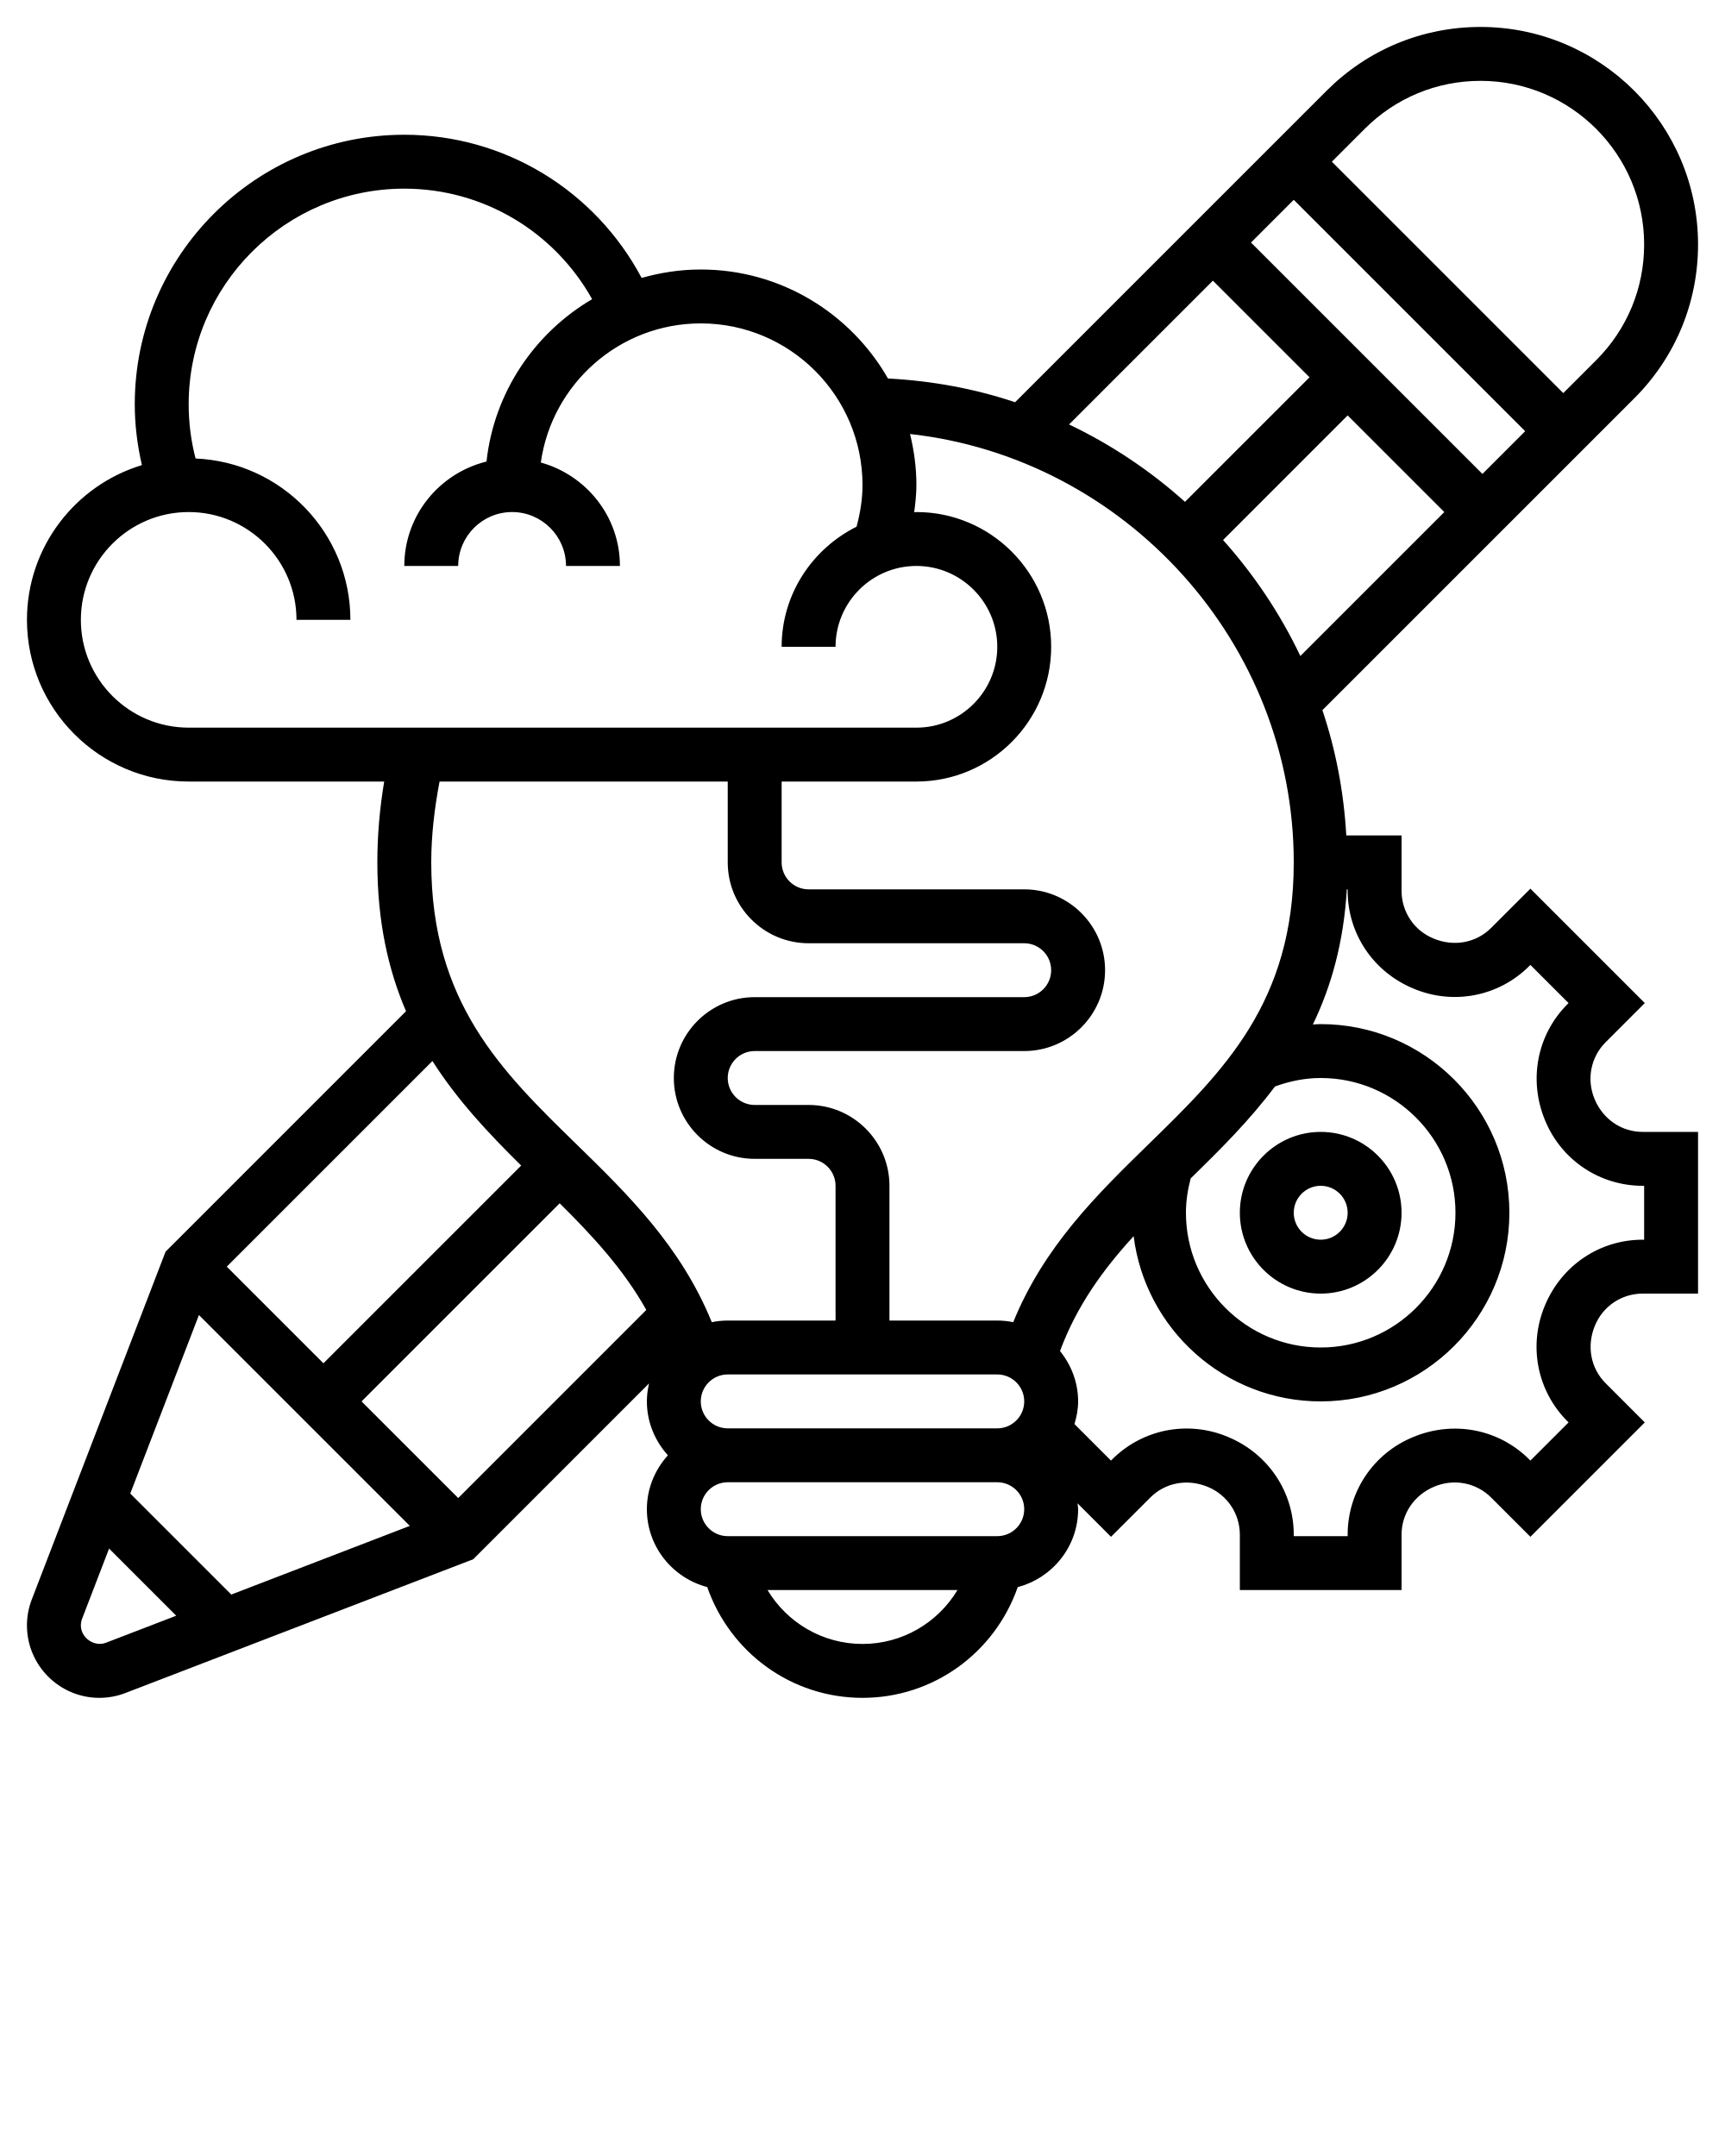
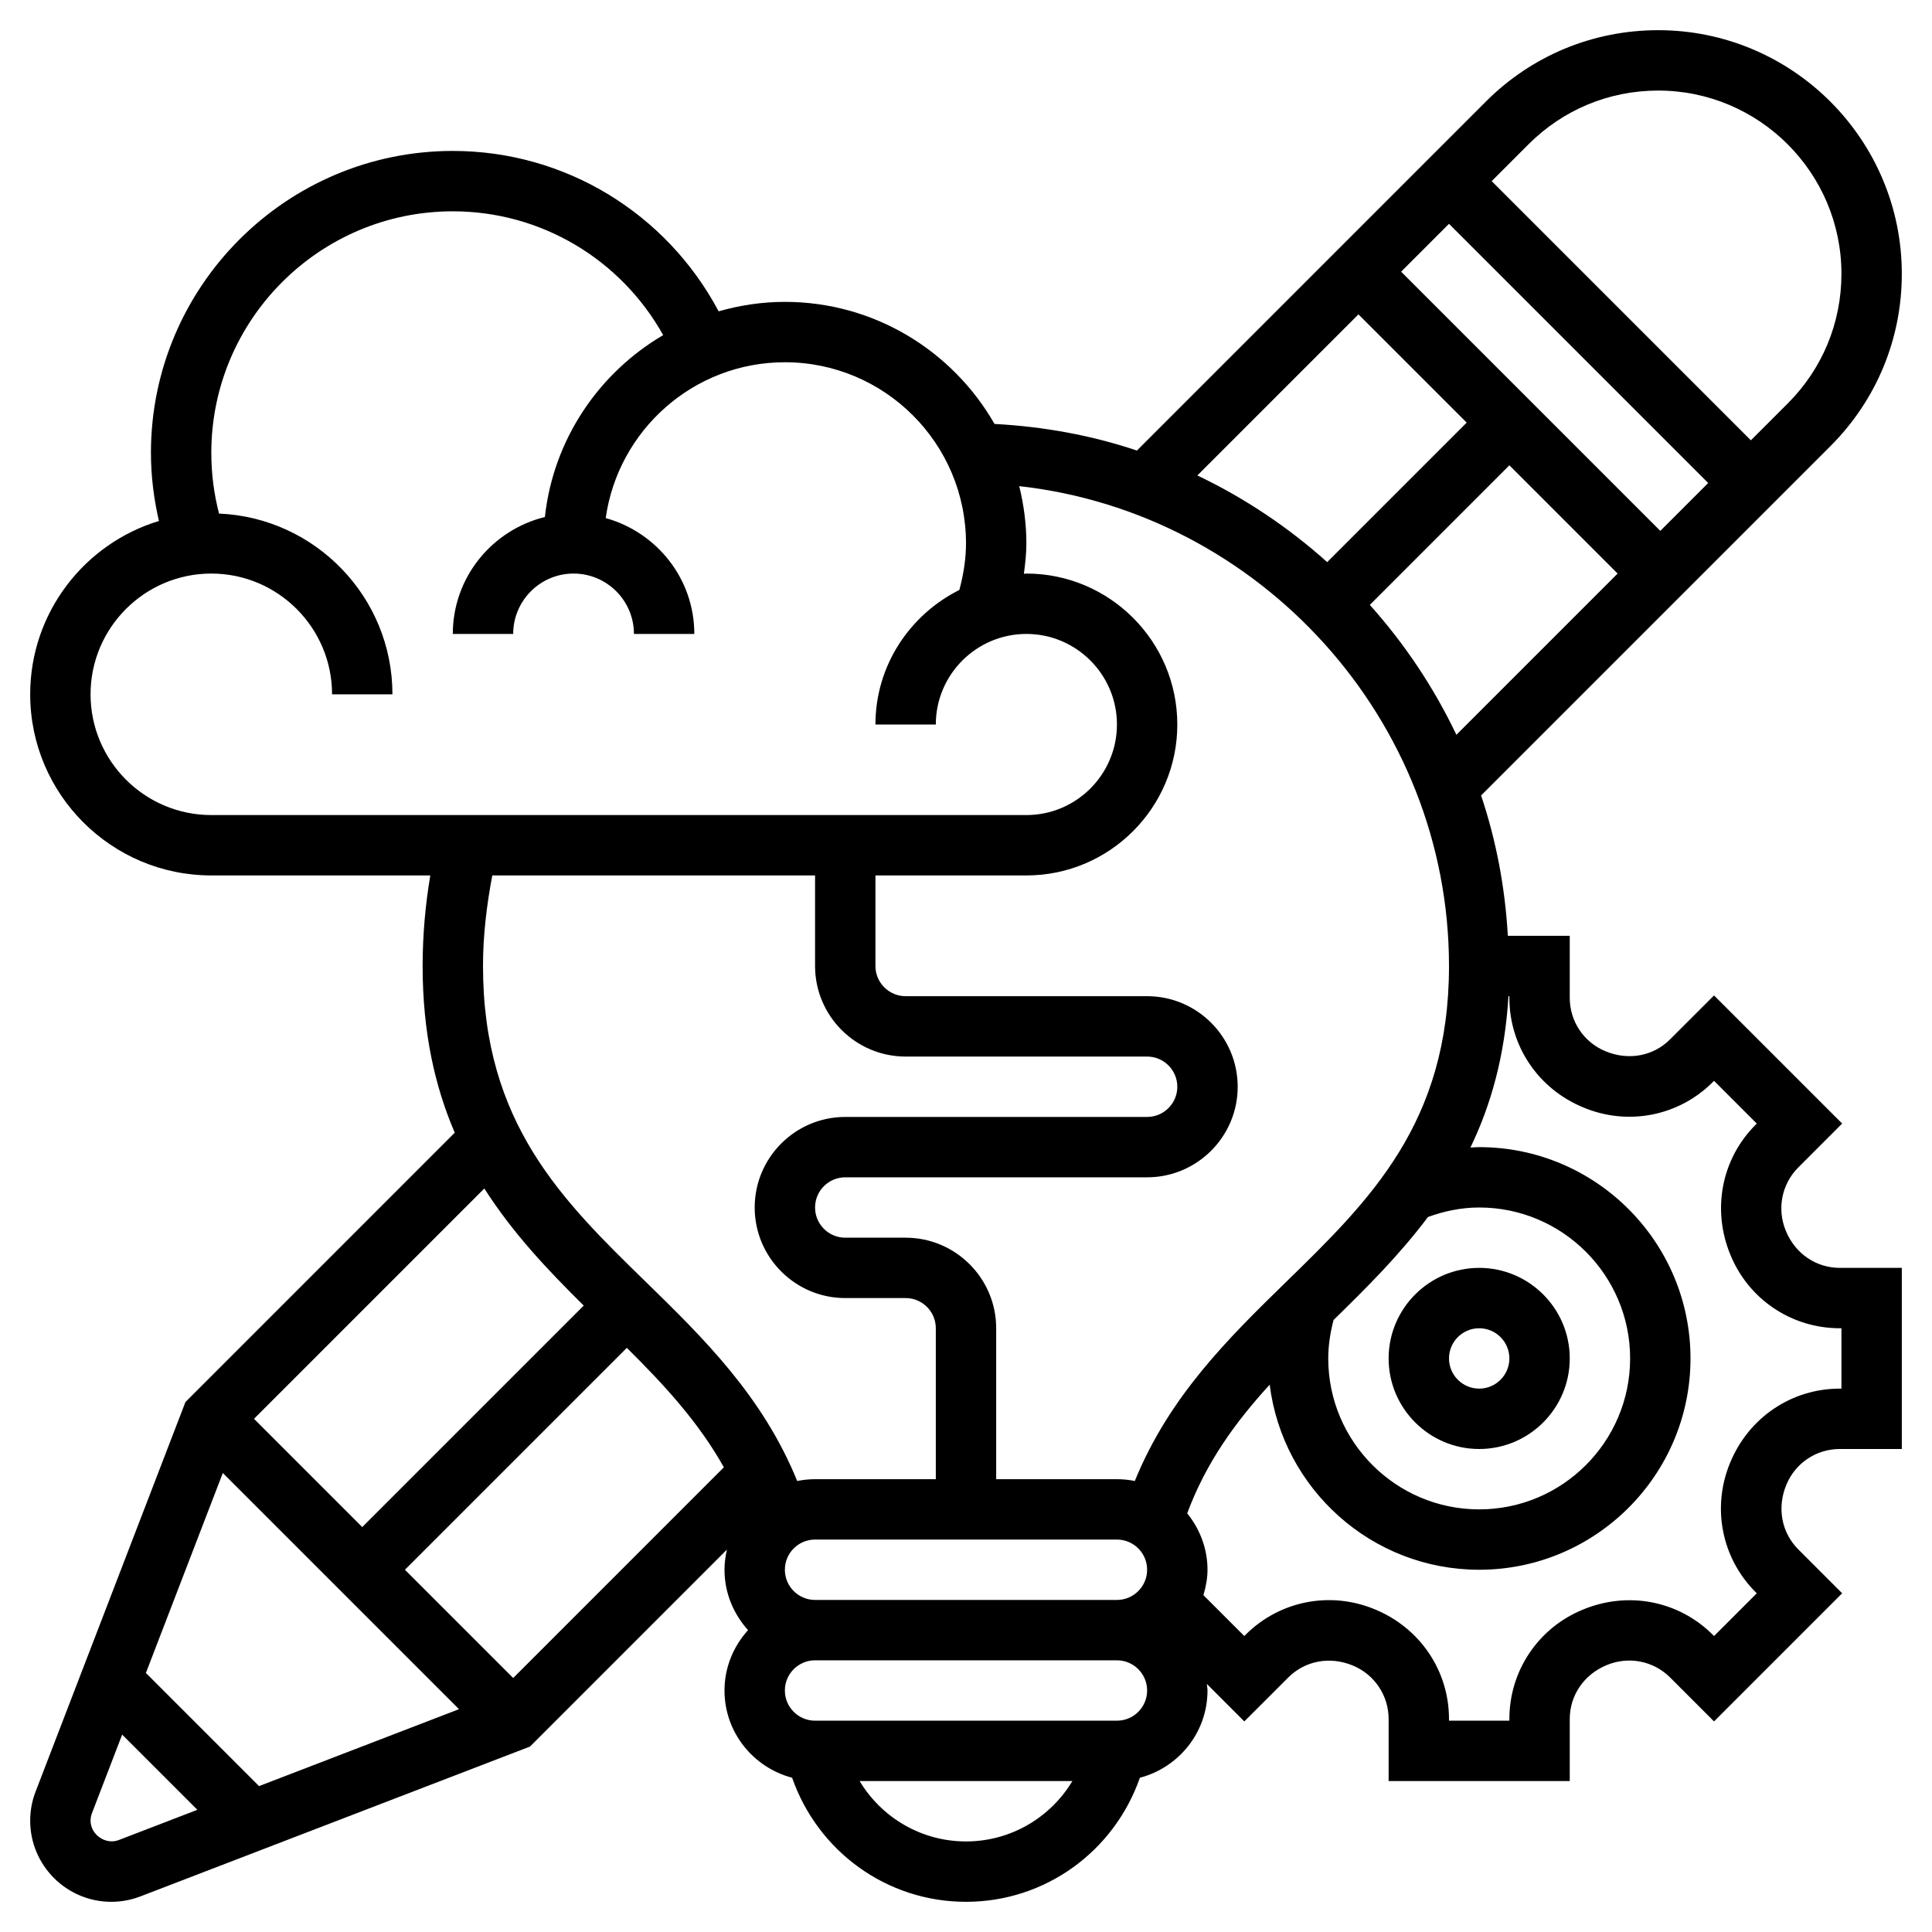
- <svg xmlns="http://www.w3.org/2000/svg" version="1.1" x="0px" y="0px" viewBox="0 0 64 80" style="enable-background:new 0 0 64 64;" xml:space="preserve">
+ <svg xmlns="http://www.w3.org/2000/svg" version="1.1" x="0px" y="0px" viewBox="0 0 64 64" style="enable-background:new 0 0 64 64;" xml:space="preserve">
  <g>
    <path d="M49,48c1.654,0,3-1.346,3-3s-1.346-3-3-3s-3,1.346-3,3S47.346,48,49,48z M49,44c0.551,0,1,0.448,1,1s-0.449,1-1,1   s-1-0.448-1-1S48.449,44,49,44z" />
    <path d="M59.16,40.778c-0.303-0.726-0.142-1.551,0.409-2.103l1.455-1.456l-4.244-4.244l-1.457,1.456   c-0.551,0.552-1.377,0.712-2.141,0.392C52.464,34.527,52,33.833,52,33.055V31h-2.051c-0.091-1.613-0.39-3.172-0.886-4.649   l11.572-11.572C62.16,13.254,63,11.227,63,9.071C63,4.621,59.379,1,54.929,1c-2.156,0-4.183,0.84-5.707,2.364l-11.56,11.561   c-1.495-0.502-3.08-0.794-4.717-0.881C31.565,11.633,28.972,10,26,10c-0.761,0-1.495,0.114-2.194,0.313C22.08,7.068,18.727,5,15,5   C9.486,5,5,9.486,5,15c0,0.766,0.094,1.52,0.265,2.258C2.8,18.004,1,20.295,1,23c0,3.309,2.691,6,6,6h7.254   C14.088,29.989,14,30.993,14,32c0,2.201,0.407,3.992,1.064,5.522l-8.921,8.922L1.179,59.35C1.06,59.658,1,59.982,1,60.313   C1,61.795,2.206,63,3.687,63c0.331,0,0.655-0.061,0.964-0.179l12.906-4.964l6.523-6.524C24.031,51.548,24,51.77,24,52   c0,0.771,0.301,1.468,0.78,2c-0.48,0.532-0.78,1.229-0.78,2c0,1.39,0.955,2.552,2.24,2.89C27.092,61.33,29.374,63,32,63   c2.626,0,4.908-1.67,5.76-4.11C39.045,58.552,40,57.39,40,56c0-0.075-0.017-0.145-0.022-0.218l1.242,1.242l1.457-1.456   c0.551-0.552,1.374-0.713,2.14-0.394C45.535,55.473,46,56.167,46,56.945V59h6v-2.055c0-0.778,0.465-1.473,1.222-1.786   c0.726-0.302,1.551-0.143,2.102,0.409l1.456,1.456l4.244-4.244l-1.455-1.456c-0.551-0.552-0.712-1.377-0.393-2.141   C59.473,48.465,60.167,48,60.945,48H63v-6h-2.055C60.167,42,59.473,41.535,59.16,40.778z M44.176,43.726   c1.091-1.065,2.184-2.153,3.127-3.411C47.847,40.117,48.413,40,49,40c2.757,0,5,2.243,5,5s-2.243,5-5,5s-5-2.243-5-5   C44,44.567,44.067,44.141,44.176,43.726z M45.377,20.038L50,15.414L53.586,19l-5.341,5.341   C47.496,22.769,46.528,21.323,45.377,20.038z M46.414,9L48,7.414L56.586,16L55,17.586L46.414,9z M54.929,3   C58.276,3,61,5.724,61,9.071c0,1.621-0.631,3.146-1.778,4.293L58,14.586L49.414,6l1.222-1.222C51.783,3.632,53.307,3,54.929,3z    M45,10.414L48.586,14l-4.621,4.621c-1.284-1.152-2.729-2.121-4.301-2.871L45,10.414z M48,32c0,5.203-2.62,7.759-5.394,10.464   c-1.91,1.863-3.872,3.789-5.014,6.596C37.401,49.021,37.203,49,37,49h-4v-5c0-1.654-1.346-3-3-3h-2c-0.551,0-1-0.448-1-1   s0.449-1,1-1h10c1.654,0,3-1.346,3-3s-1.346-3-3-3h-8c-0.551,0-1-0.448-1-1v-3h5c2.757,0,5-2.243,5-5s-2.243-5-5-5   c-0.028,0-0.054,0.008-0.082,0.008C33.961,18.674,34,18.34,34,18c0-0.654-0.088-1.287-0.236-1.896C41.736,16.992,48,23.834,48,32z    M26,52c0-0.552,0.449-1,1-1h10c0.551,0,1,0.448,1,1s-0.449,1-1,1H27C26.449,53,26,52.552,26,52z M13.414,52l7.351-7.351   c1.23,1.22,2.372,2.454,3.214,3.957L17,55.586L13.414,52z M3,23c0-2.206,1.794-4,4-4s4,1.794,4,4h2   c0-3.222-2.555-5.852-5.744-5.987C7.086,16.359,7,15.684,7,15c0-4.411,3.589-8,8-8c2.925,0,5.565,1.59,6.969,4.101   c-2.132,1.251-3.638,3.454-3.919,6.025C16.304,17.556,15,19.123,15,21h2c0-1.103,0.897-2,2-2s2,0.897,2,2h2   c0-1.835-1.248-3.368-2.935-3.838C20.475,14.25,22.976,12,26,12c3.309,0,6,2.691,6,6c0,0.526-0.086,1.041-0.22,1.543   C30.14,20.364,29,22.044,29,24h2c0-1.654,1.346-3,3-3s3,1.346,3,3s-1.346,3-3,3H7C4.794,27,3,25.206,3,23z M27,29v3   c0,1.654,1.346,3,3,3h8c0.551,0,1,0.448,1,1s-0.449,1-1,1H28c-1.654,0-3,1.346-3,3s1.346,3,3,3h2c0.551,0,1,0.448,1,1v5h-4   c-0.203,0-0.401,0.021-0.592,0.06c-1.142-2.807-3.104-4.733-5.014-6.596C18.62,39.759,16,37.203,16,32c0-1.011,0.121-2.013,0.308-3   H27z M19.337,43.249L12,50.586L8.414,47l7.63-7.63C16.983,40.844,18.147,42.074,19.337,43.249z M7.381,48.795l7.824,7.824   l-6.624,2.548l-3.748-3.748L7.381,48.795z M3.934,60.954C3.501,61.122,3,60.777,3,60.313c0-0.085,0.016-0.168,0.045-0.246   l1.002-2.606l2.491,2.491L3.934,60.954z M32,61c-1.477,0-2.794-0.786-3.524-2h7.048C34.794,60.214,33.477,61,32,61z M37,57H27   c-0.551,0-1-0.448-1-1s0.449-1,1-1h10c0.551,0,1,0.448,1,1S37.551,57,37,57z M61,46h-0.055c-1.591,0-3.011,0.95-3.631,2.452   c-0.616,1.477-0.286,3.159,0.84,4.286l0.042,0.042l-1.416,1.416l-0.042-0.042c-1.128-1.128-2.812-1.459-4.319-0.827   C50.95,53.935,50,55.354,50,56.945V57h-2v-0.055c0-1.591-0.95-3.011-2.452-3.632c-1.479-0.617-3.161-0.286-4.287,0.841   l-0.042,0.042l-1.355-1.355C39.944,52.572,40,52.294,40,52c0-0.71-0.258-1.354-0.672-1.869c0.622-1.679,1.597-3.022,2.732-4.262   C42.49,49.319,45.435,52,49,52c3.86,0,7-3.141,7-7s-3.14-7-7-7c-0.098,0-0.193,0.01-0.29,0.014   c0.677-1.405,1.142-3.034,1.259-5.014H50v0.055c0,1.591,0.95,3.012,2.451,3.631c1.476,0.618,3.16,0.288,4.287-0.84l0.042-0.042   l1.416,1.416l-0.042,0.042c-1.126,1.127-1.456,2.81-0.827,4.318c0.607,1.47,2.027,2.42,3.618,2.42H61V46z" />
  </g>
</svg>
